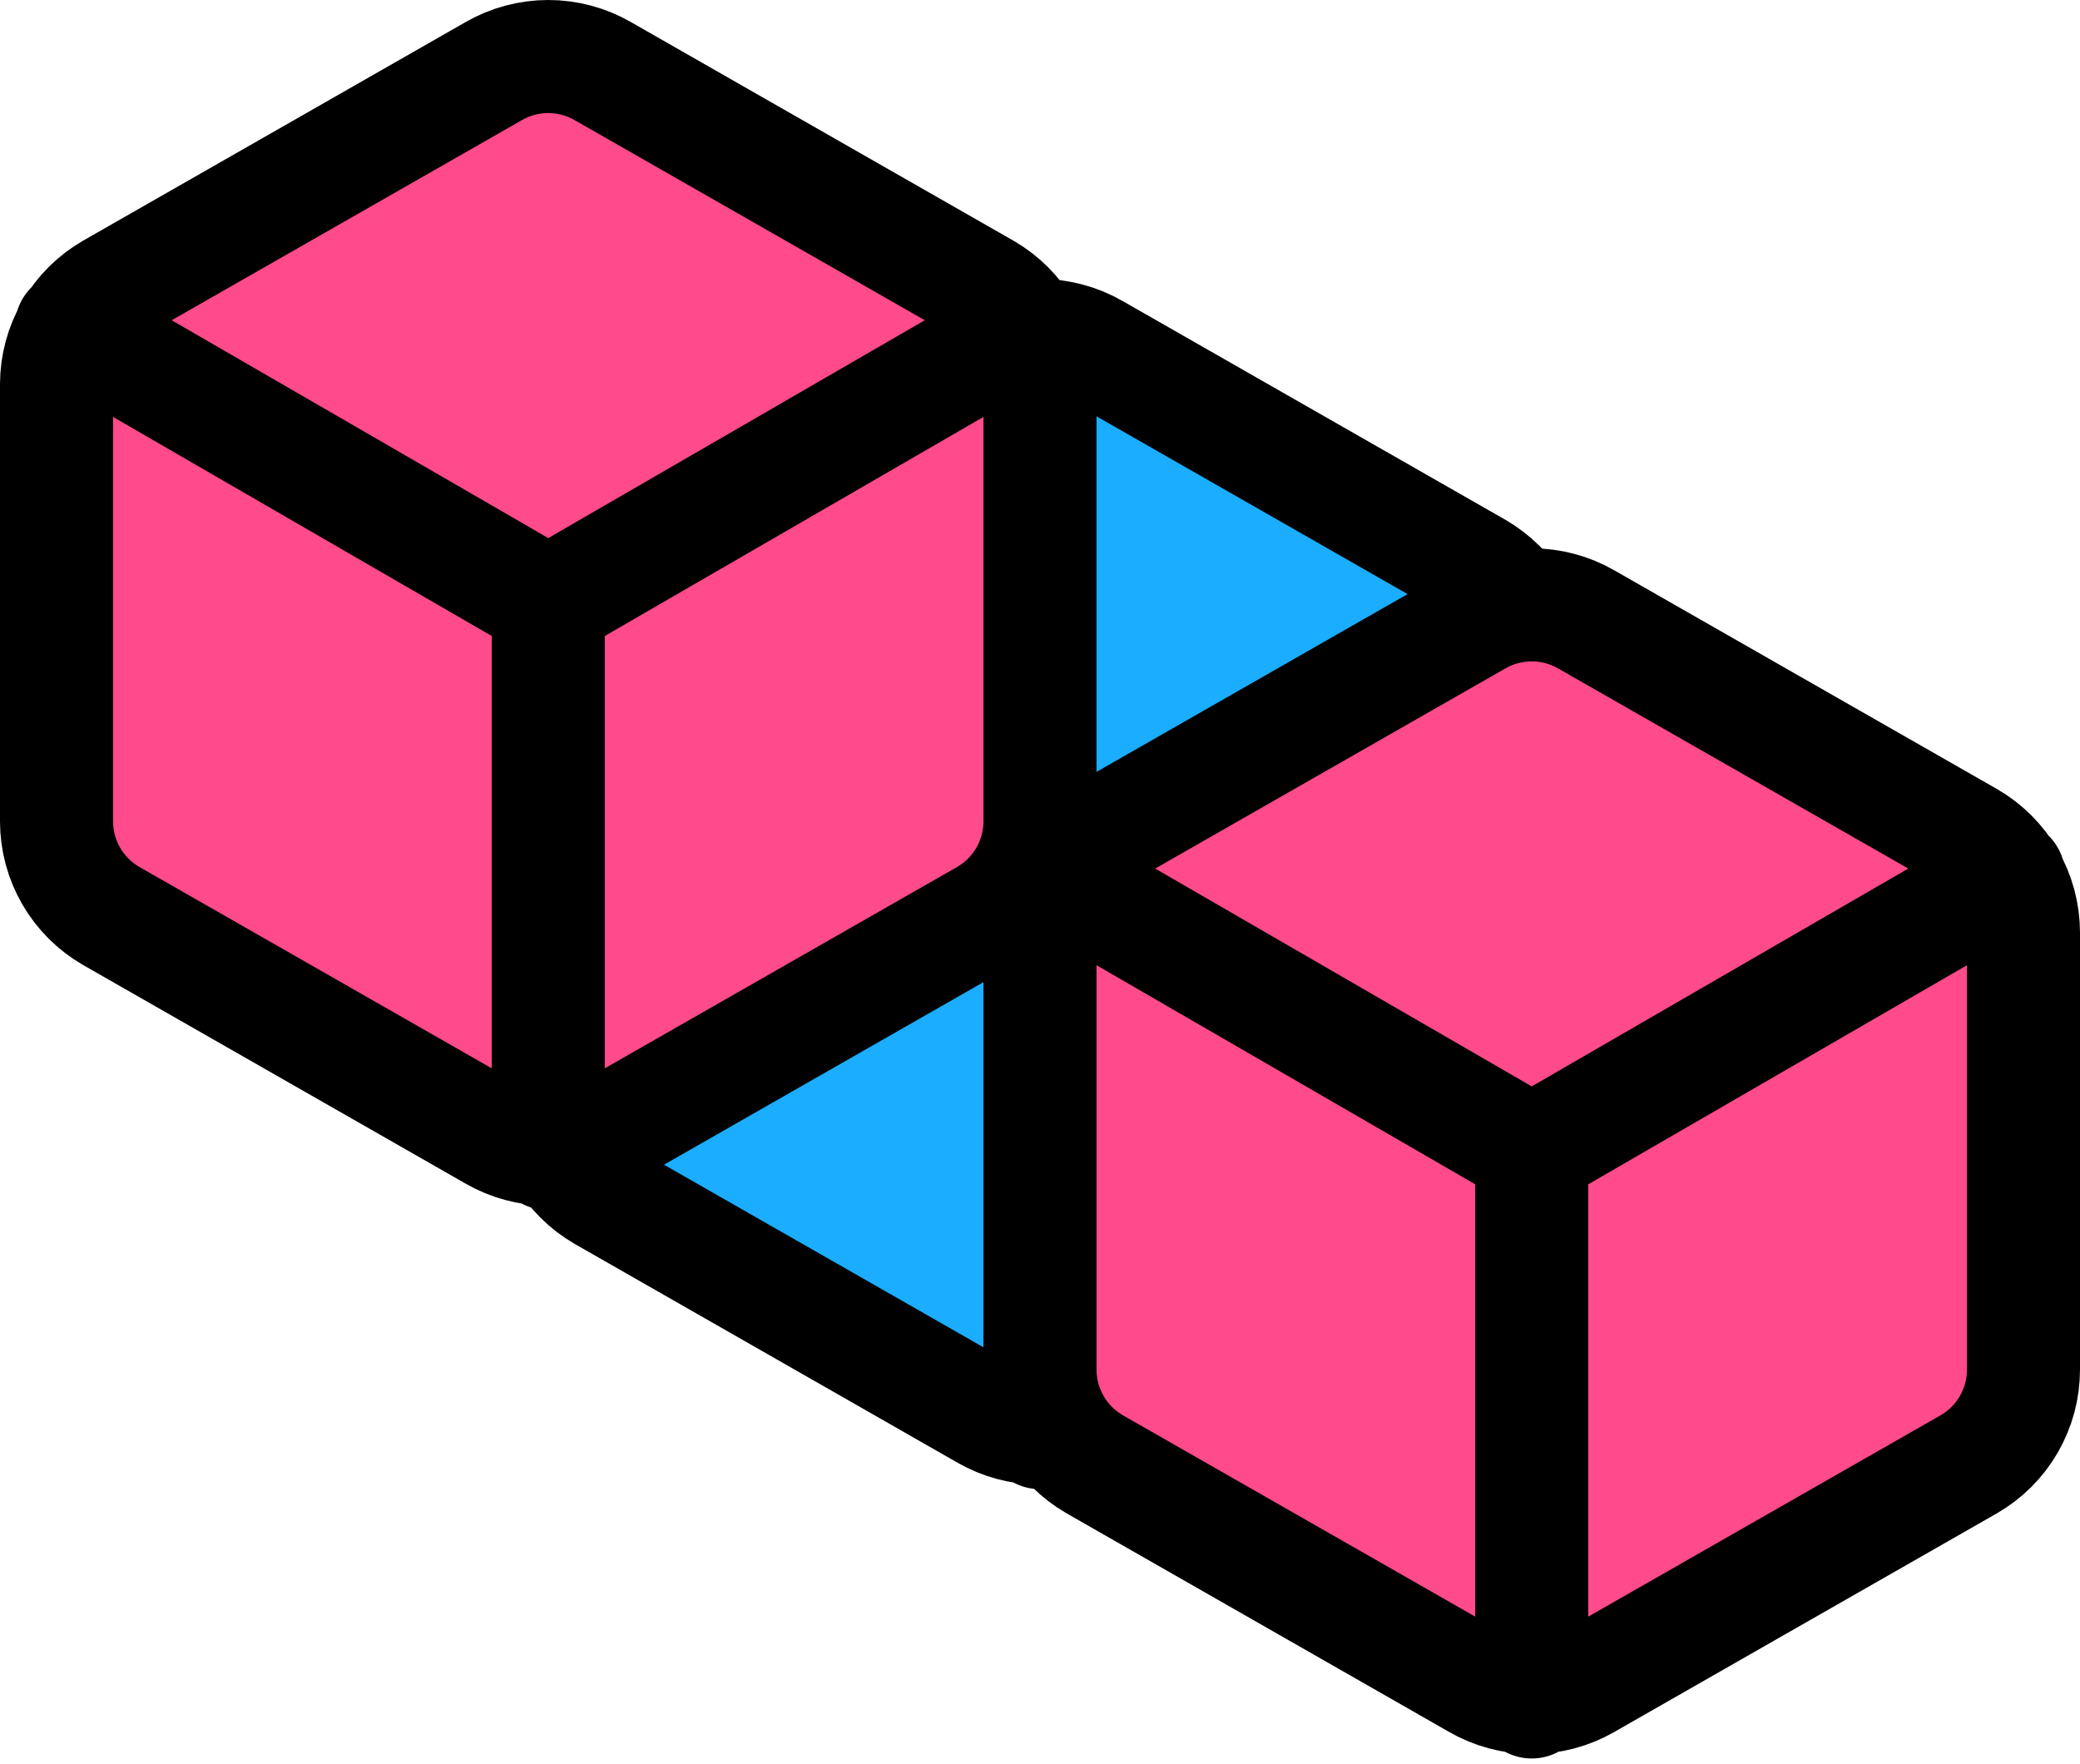
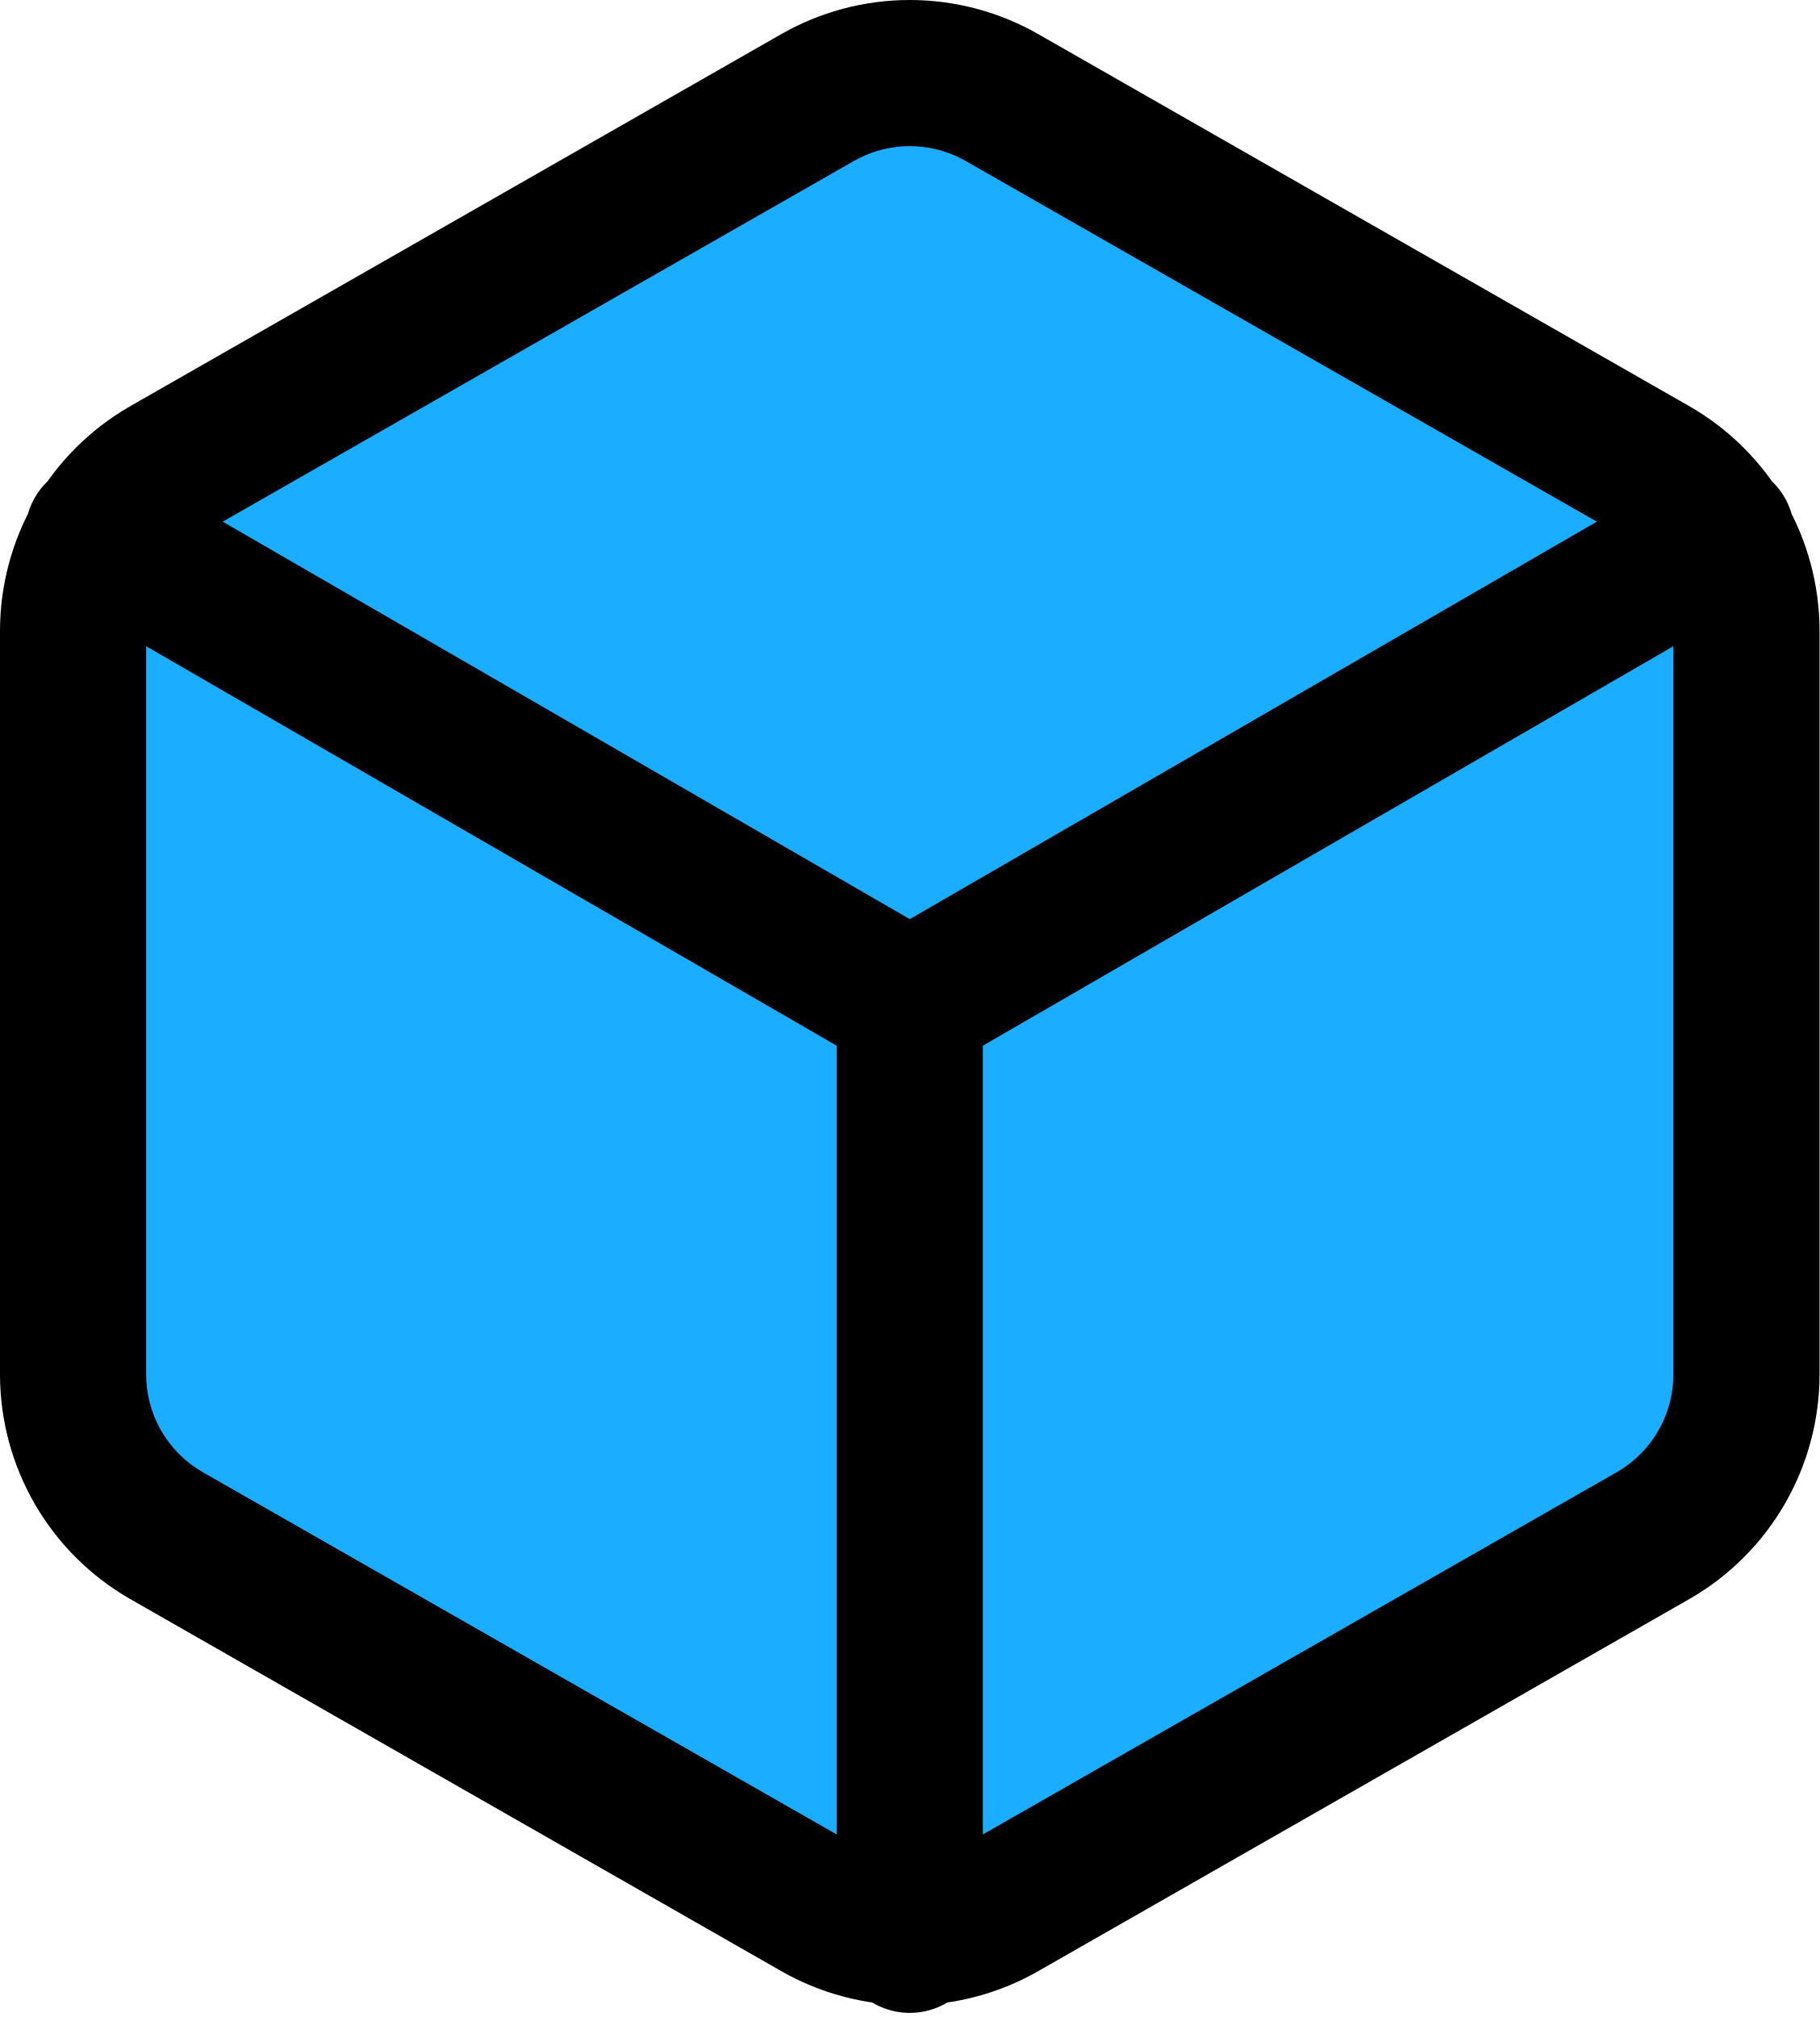
- <svg xmlns="http://www.w3.org/2000/svg" width="368" height="312" viewBox="0 0 368 312" fill="none">
-   <path d="M271 194.667V117.333C270.997 113.943 270.102 110.613 268.405 107.678C266.708 104.743 264.269 102.305 261.333 100.61L227.5 81.277L193.667 61.943C190.728 60.246 187.394 59.353 184 59.353C180.606 59.353 177.272 60.246 174.333 61.943L106.667 100.61C103.731 102.305 101.292 104.743 99.595 107.678C97.898 110.613 97.004 113.943 97 117.333V194.667C97.004 198.057 97.898 201.387 99.595 204.322C101.292 207.257 103.731 209.695 106.667 211.39L174.333 250.057C177.272 251.753 180.606 252.647 184 252.647C187.394 252.647 190.728 251.753 193.667 250.057L261.333 211.39C264.269 209.695 266.708 207.257 268.405 204.322C270.102 201.387 270.997 198.057 271 194.667Z" fill="#1BADFF" />
-   <path d="M99.61 107.28L184 156.097L268.39 107.28" fill="#1BADFF" />
-   <path d="M99.61 107.28L184 156.097L268.39 107.28M184 253.44V156M271 194.667V117.333C270.997 113.943 270.102 110.613 268.405 107.678C266.708 104.743 264.269 102.305 261.333 100.61L227.5 81.277L193.667 61.943C190.728 60.246 187.394 59.353 184 59.353C180.606 59.353 177.272 60.246 174.333 61.943L106.667 100.61C103.731 102.305 101.292 104.743 99.595 107.678C97.898 110.613 97.004 113.943 97 117.333V194.667C97.004 198.057 97.898 201.387 99.595 204.322C101.292 207.257 103.731 209.695 106.667 211.39L174.333 250.057C177.272 251.753 180.606 252.647 184 252.647C187.394 252.647 190.728 251.753 193.667 250.057L261.333 211.39C264.269 209.695 266.708 207.257 268.405 204.322C270.102 201.387 270.997 198.057 271 194.667Z" stroke="black" stroke-width="20" stroke-linecap="round" stroke-linejoin="round" />
-   <path d="M184 145.314V67.98C183.997 64.59 183.102 61.26 181.405 58.325C179.708 55.389 177.269 52.952 174.333 51.257L106.667 12.59C103.728 10.893 100.394 10 97 10C93.606 10 90.272 10.893 87.333 12.59L19.667 51.257C16.73 52.952 14.292 55.389 12.595 58.325C10.898 61.26 10.004 64.59 10 67.98V145.314C10.004 148.704 10.898 152.034 12.595 154.969C14.292 157.904 16.73 160.342 19.667 162.037L87.333 200.703C90.272 202.4 93.606 203.294 97 203.294C100.394 203.294 103.728 202.4 106.667 200.703L174.333 162.037C177.269 160.342 179.708 157.904 181.405 154.969C183.102 152.034 183.997 148.704 184 145.314Z" fill="#FF4A8B" />
-   <path d="M12.61 57.927L97 106.744L181.39 57.927" fill="#FF4A8B" />
-   <path d="M12.61 57.927L97 106.744L181.39 57.927M97 204.087V106.647M184 145.314V67.98C183.997 64.59 183.102 61.26 181.405 58.325C179.708 55.389 177.269 52.952 174.333 51.257L106.667 12.59C103.728 10.893 100.394 10 97 10C93.606 10 90.272 10.893 87.333 12.59L19.667 51.257C16.73 52.952 14.292 55.389 12.595 58.325C10.898 61.26 10.004 64.59 10 67.98V145.314C10.004 148.704 10.898 152.034 12.595 154.969C14.292 157.904 16.73 160.342 19.667 162.037L87.333 200.703C90.272 202.4 93.606 203.294 97 203.294C100.394 203.294 103.728 202.4 106.667 200.703L174.333 162.037C177.269 160.342 179.708 157.904 181.405 154.969C183.102 152.034 183.997 148.704 184 145.314Z" stroke="black" stroke-width="20" stroke-linecap="round" stroke-linejoin="round" />
-   <path d="M358 242.314V164.98C357.997 161.59 357.102 158.26 355.405 155.325C353.708 152.389 351.269 149.952 348.333 148.257L280.667 109.59C277.728 107.893 274.394 107 271 107C267.606 107 264.272 107.893 261.333 109.59L193.667 148.257C190.731 149.952 188.292 152.389 186.595 155.325C184.898 158.26 184.003 161.59 184 164.98V242.314C184.003 245.704 184.898 249.034 186.595 251.969C188.292 254.904 190.731 257.342 193.667 259.037L261.333 297.703C264.272 299.4 267.606 300.294 271 300.294C274.394 300.294 277.728 299.4 280.667 297.703L348.333 259.037C351.269 257.342 353.708 254.904 355.405 251.969C357.102 249.034 357.997 245.704 358 242.314Z" fill="#FF4A8B" />
-   <path d="M186.61 154.927L271 203.744L355.39 154.927" fill="#FF4A8B" />
-   <path d="M186.61 154.927L271 203.744L355.39 154.927M271 301.087V203.647M358 242.314V164.98C357.997 161.59 357.102 158.26 355.405 155.325C353.708 152.389 351.269 149.952 348.333 148.257L280.667 109.59C277.728 107.893 274.394 107 271 107C267.606 107 264.272 107.893 261.333 109.59L193.667 148.257C190.731 149.952 188.292 152.389 186.595 155.325C184.898 158.26 184.003 161.59 184 164.98V242.314C184.003 245.704 184.898 249.034 186.595 251.969C188.292 254.904 190.731 257.342 193.667 259.037L261.333 297.703C264.272 299.4 267.606 300.294 271 300.294C274.394 300.294 277.728 299.4 280.667 297.703L348.333 259.037C351.269 257.342 353.708 254.904 355.405 251.969C357.102 249.034 357.997 245.704 358 242.314Z" stroke="black" stroke-width="20" stroke-linecap="round" stroke-linejoin="round" />
+ <svg xmlns="http://www.w3.org/2000/svg" width="249" height="276" viewBox="0 0 249 276" fill="none">
+   <path d="M239 188.085V86.307C238.995 81.845 237.818 77.463 235.585 73.6C233.352 69.737 230.142 66.529 226.278 64.298L137.222 13.409C133.354 11.176 128.966 10 124.5 10C120.034 10 115.646 11.176 111.778 13.409L22.722 64.298C18.858 66.529 15.648 69.737 13.415 73.6C11.182 77.463 10.005 81.845 10 86.307V188.085C10.005 192.547 11.182 196.929 13.415 200.792C15.648 204.656 18.858 207.863 22.722 210.094L111.778 260.983C115.646 263.217 120.034 264.392 124.5 264.392C128.966 264.392 133.354 263.217 137.222 260.983L226.278 210.094C230.142 207.863 233.352 204.656 235.585 200.792C237.818 196.929 238.995 192.547 239 188.085Z" fill="#1BADFF" />
+   <path d="M13.435 73.076L124.5 137.323L235.565 73.076" fill="#1BADFF" />
+   <path d="M13.435 73.076L124.5 137.323L235.565 73.076M124.5 265.436V137.196M239 188.085V86.307C238.995 81.845 237.818 77.463 235.585 73.6C233.352 69.737 230.142 66.529 226.278 64.298L137.222 13.409C133.354 11.176 128.966 10 124.5 10C120.034 10 115.646 11.176 111.778 13.409L22.722 64.298C18.858 66.529 15.648 69.737 13.415 73.6C11.182 77.463 10.005 81.845 10 86.307V188.085C10.005 192.547 11.182 196.929 13.415 200.792C15.648 204.655 18.858 207.863 22.722 210.094L111.778 260.983C115.646 263.217 120.034 264.392 124.5 264.392C128.966 264.392 133.354 263.217 137.222 260.983L226.278 210.094C230.142 207.863 233.352 204.655 235.585 200.792C237.818 196.929 238.995 192.547 239 188.085Z" stroke="black" stroke-width="20" stroke-linecap="round" stroke-linejoin="round" />
</svg>
